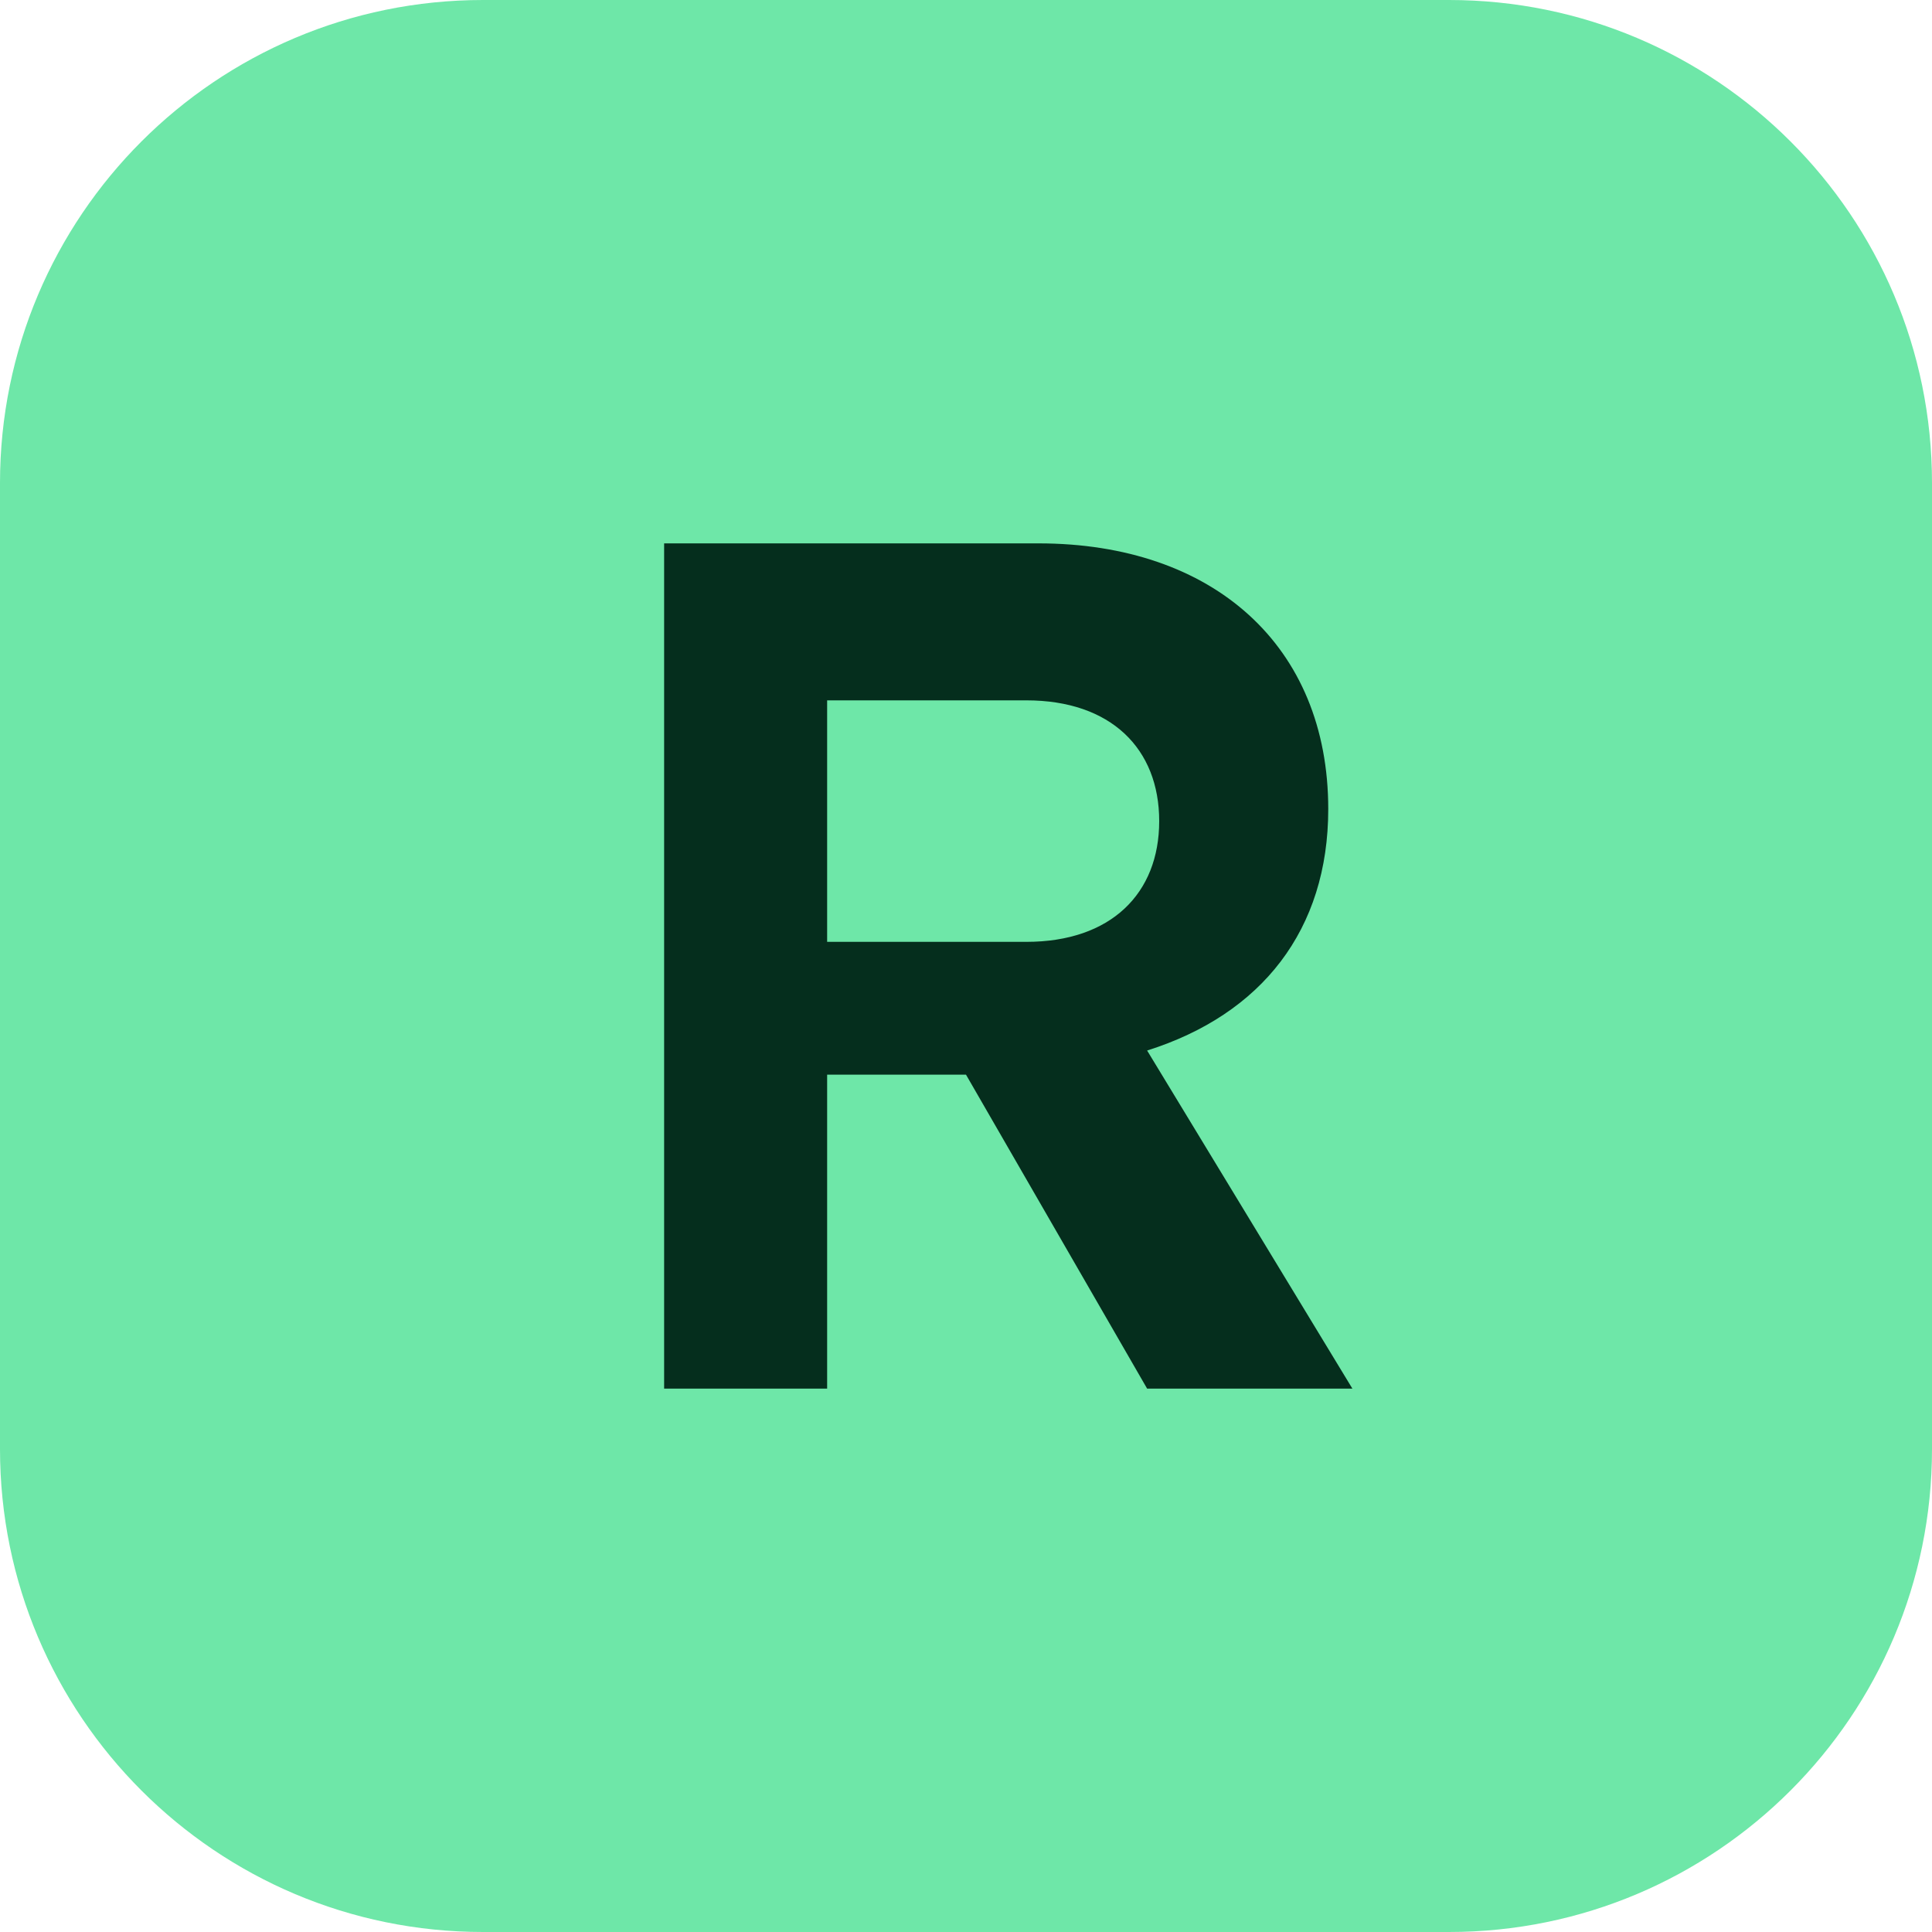
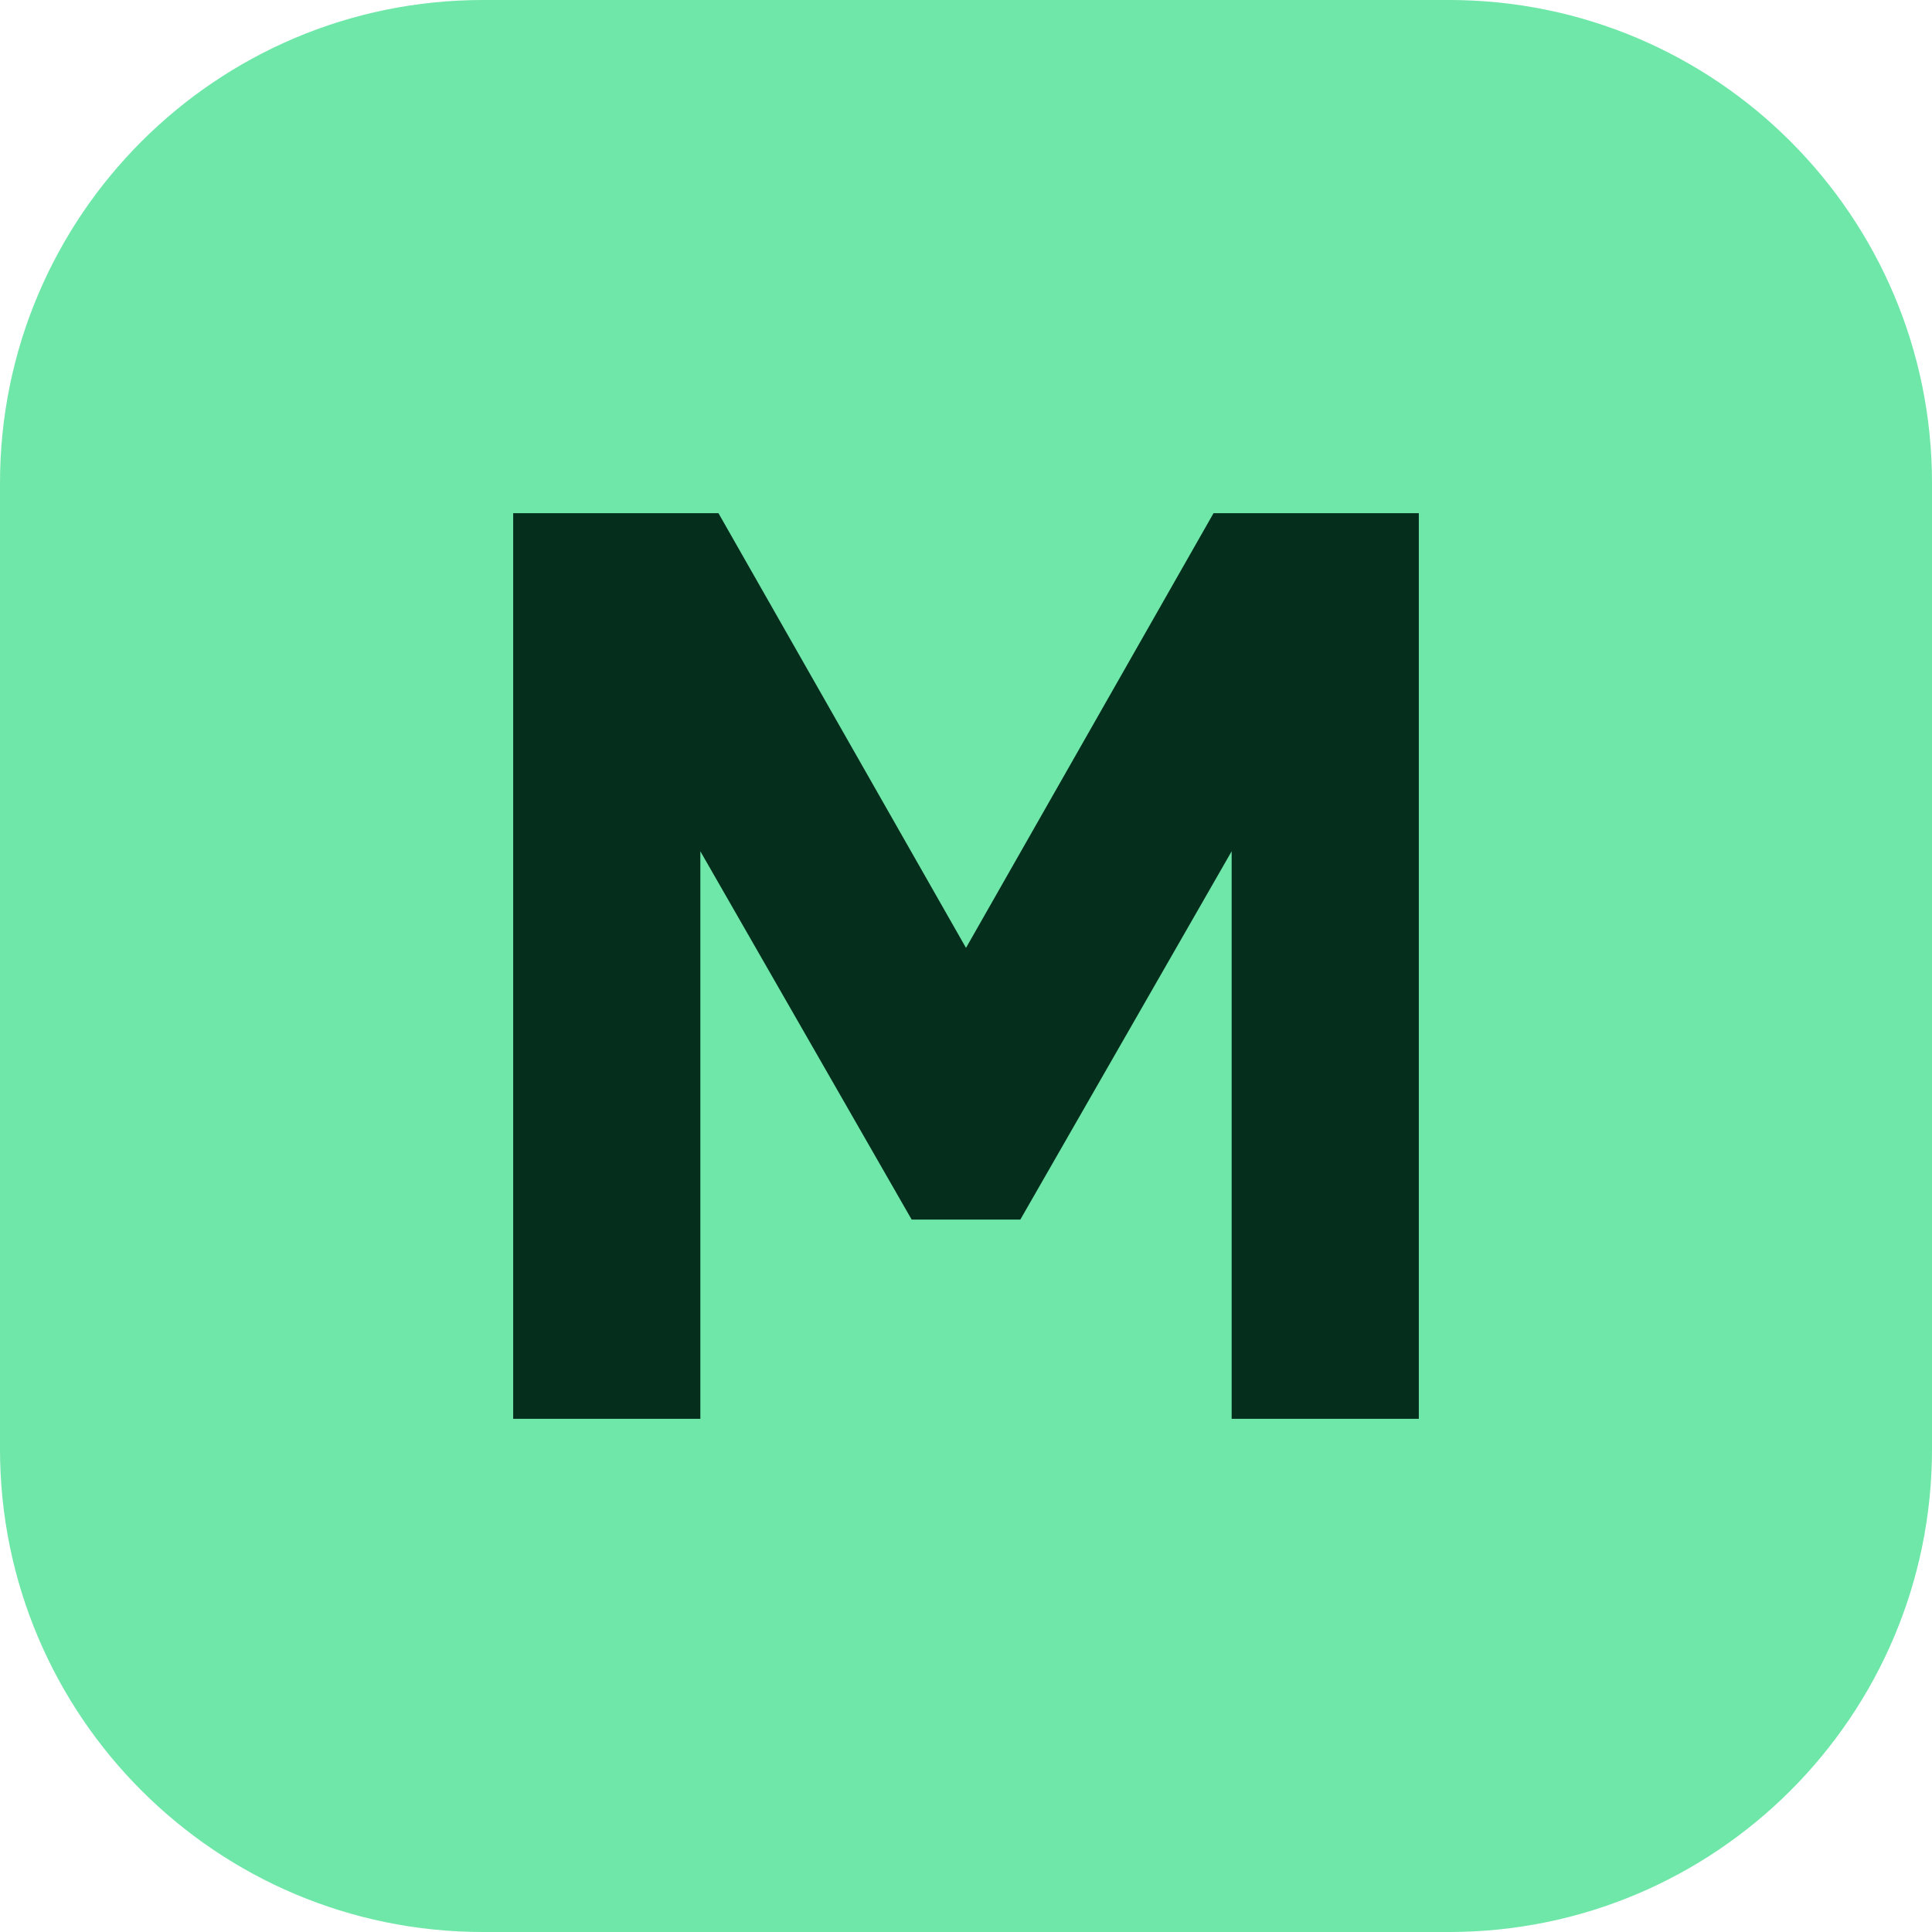
<svg xmlns="http://www.w3.org/2000/svg" viewBox="0 0 32 32" width="32" height="32">
  <rect width="32" height="32" rx="8" fill="#6ee7a8" />
-   <path d="M11 23V9h6.2c2.9 0 4.8 1.7 4.8 4.4 0 2-1.1 3.4-3 4l3.4 5.6h-3.4l-3-5.2h-2.3V23H11zm2.7-7.4h3.3c1.4 0 2.2-.8 2.2-2s-.8-2-2.2-2h-3.3v4z" fill="#052e1d" />
+   <path d="M8.5 23.5V8.5h3.4l4.1 7.2 4.1-7.2h3.4v15h-3.1V14.1l-3.5 6.1h-1.8l-3.5-6.1v9.4H8.5z" fill="#052e1d" />
</svg>
